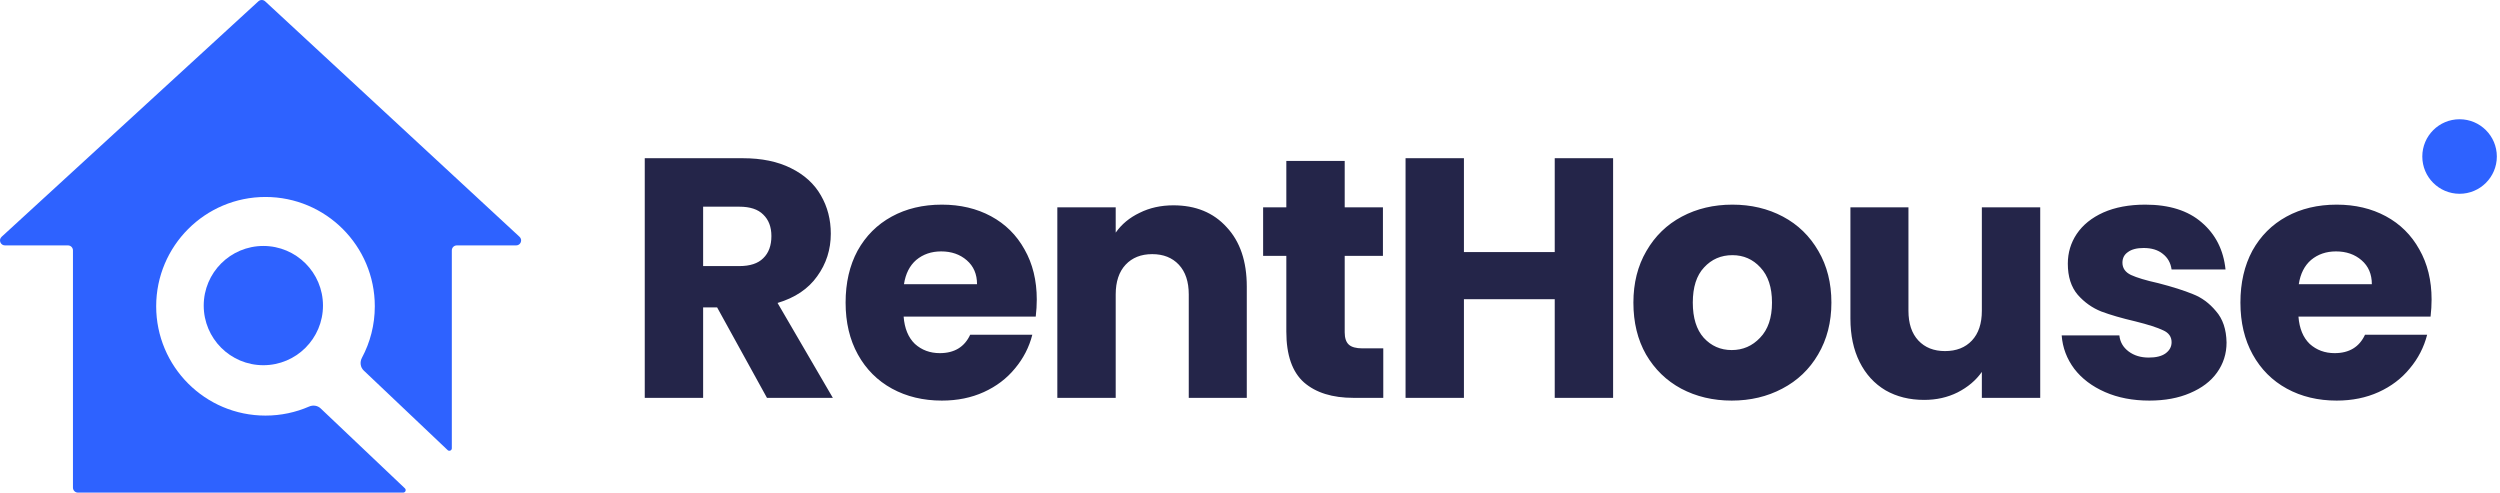
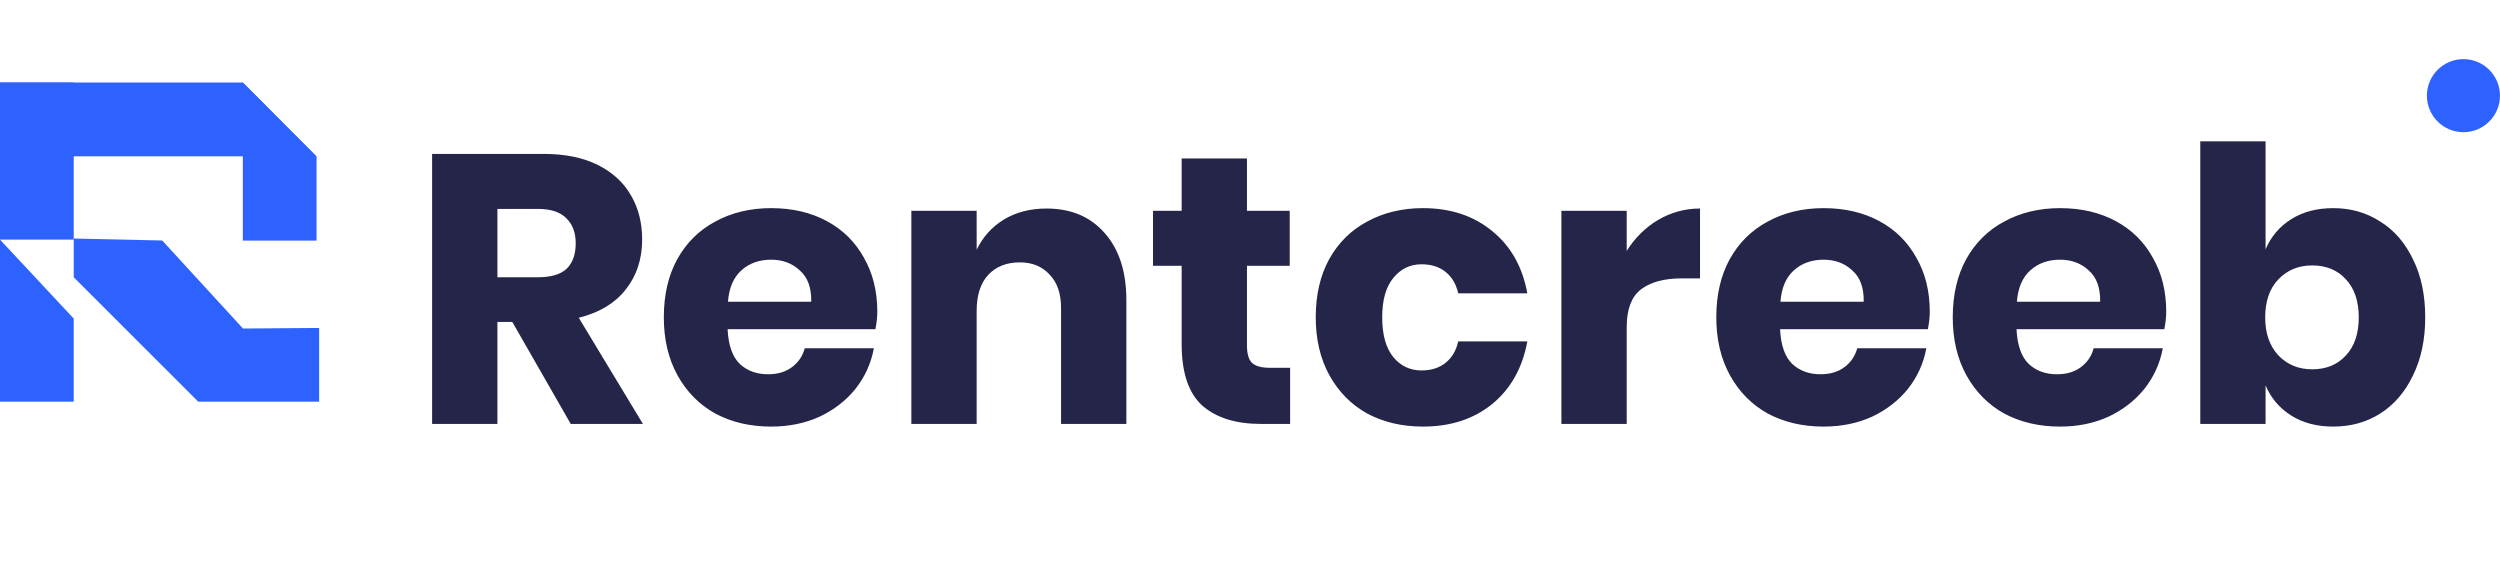
- <svg xmlns="http://www.w3.org/2000/svg" width="203" height="40" viewBox="0 0 203 40" fill="none">
-   <path d="M62.278 32.306L58.23 24.96H57.094V32.306H52.354V12.847H60.309C61.843 12.847 63.146 13.115 64.218 13.651C65.308 14.187 66.121 14.926 66.657 15.868C67.193 16.792 67.461 17.827 67.461 18.973C67.461 20.266 67.091 21.421 66.352 22.438C65.632 23.454 64.56 24.175 63.137 24.6L67.627 32.306H62.278ZM57.094 21.606H60.032C60.901 21.606 61.548 21.394 61.973 20.969C62.416 20.544 62.638 19.943 62.638 19.167C62.638 18.428 62.416 17.846 61.973 17.421C61.548 16.995 60.901 16.783 60.032 16.783H57.094V21.606ZM84.186 24.323C84.186 24.766 84.158 25.228 84.102 25.709H73.375C73.449 26.67 73.754 27.409 74.29 27.926C74.844 28.425 75.519 28.675 76.313 28.675C77.496 28.675 78.318 28.176 78.78 27.178H83.825C83.567 28.194 83.095 29.109 82.412 29.922C81.746 30.735 80.905 31.373 79.889 31.835C78.873 32.297 77.736 32.528 76.48 32.528C74.964 32.528 73.615 32.204 72.432 31.558C71.25 30.911 70.326 29.987 69.66 28.785C68.995 27.584 68.663 26.18 68.663 24.572C68.663 22.964 68.986 21.56 69.633 20.359C70.298 19.158 71.222 18.234 72.405 17.587C73.587 16.94 74.946 16.617 76.48 16.617C77.976 16.617 79.307 16.931 80.471 17.559C81.635 18.187 82.541 19.084 83.188 20.248C83.853 21.412 84.186 22.77 84.186 24.323ZM79.335 23.075C79.335 22.262 79.057 21.615 78.503 21.135C77.949 20.654 77.256 20.414 76.424 20.414C75.629 20.414 74.955 20.645 74.4 21.107C73.865 21.569 73.532 22.225 73.403 23.075H79.335ZM95.279 16.672C97.09 16.672 98.532 17.263 99.603 18.446C100.694 19.61 101.239 21.218 101.239 23.269V32.306H96.527V23.907C96.527 22.872 96.259 22.068 95.723 21.495C95.187 20.922 94.466 20.636 93.561 20.636C92.655 20.636 91.934 20.922 91.398 21.495C90.863 22.068 90.595 22.872 90.595 23.907V32.306H85.855V16.838H90.595V18.89C91.075 18.206 91.722 17.67 92.535 17.282C93.348 16.875 94.263 16.672 95.279 16.672ZM112.322 28.287V32.306H109.91C108.192 32.306 106.852 31.89 105.891 31.058C104.93 30.209 104.45 28.832 104.45 26.928V20.774H102.565V16.838H104.45V13.069H109.19V16.838H112.294V20.774H109.19V26.984C109.19 27.446 109.301 27.778 109.522 27.982C109.744 28.185 110.114 28.287 110.631 28.287H112.322ZM130.984 12.847V32.306H126.244V24.295H118.871V32.306H114.131V12.847H118.871V20.47H126.244V12.847H130.984ZM140.615 32.528C139.1 32.528 137.733 32.204 136.513 31.558C135.312 30.911 134.36 29.987 133.658 28.785C132.974 27.584 132.632 26.18 132.632 24.572C132.632 22.983 132.983 21.588 133.685 20.387C134.388 19.167 135.349 18.234 136.568 17.587C137.788 16.94 139.155 16.617 140.671 16.617C142.186 16.617 143.554 16.94 144.773 17.587C145.993 18.234 146.954 19.167 147.656 20.387C148.358 21.588 148.71 22.983 148.71 24.572C148.71 26.161 148.349 27.566 147.628 28.785C146.926 29.987 145.956 30.911 144.718 31.558C143.498 32.204 142.131 32.528 140.615 32.528ZM140.615 28.425C141.521 28.425 142.288 28.093 142.916 27.427C143.563 26.762 143.886 25.81 143.886 24.572C143.886 23.334 143.572 22.382 142.944 21.717C142.334 21.052 141.576 20.719 140.671 20.719C139.747 20.719 138.98 21.052 138.37 21.717C137.76 22.364 137.455 23.316 137.455 24.572C137.455 25.81 137.751 26.762 138.342 27.427C138.952 28.093 139.71 28.425 140.615 28.425ZM165.666 16.838V32.306H160.926V30.199C160.446 30.883 159.79 31.437 158.958 31.862C158.145 32.269 157.239 32.472 156.241 32.472C155.059 32.472 154.015 32.214 153.109 31.696C152.204 31.16 151.501 30.393 151.002 29.395C150.503 28.397 150.254 27.224 150.254 25.875V16.838H154.966V25.237C154.966 26.272 155.234 27.076 155.77 27.649C156.306 28.222 157.027 28.508 157.932 28.508C158.856 28.508 159.586 28.222 160.122 27.649C160.658 27.076 160.926 26.272 160.926 25.237V16.838H165.666ZM174.532 32.528C173.183 32.528 171.981 32.297 170.928 31.835C169.875 31.373 169.043 30.744 168.433 29.95C167.824 29.137 167.482 28.231 167.408 27.233H172.092C172.148 27.769 172.397 28.203 172.841 28.536C173.284 28.869 173.829 29.035 174.476 29.035C175.068 29.035 175.52 28.924 175.834 28.702C176.167 28.462 176.333 28.157 176.333 27.788C176.333 27.344 176.102 27.021 175.64 26.817C175.178 26.596 174.43 26.355 173.395 26.097C172.286 25.838 171.362 25.57 170.623 25.293C169.884 24.997 169.246 24.544 168.711 23.935C168.175 23.306 167.907 22.465 167.907 21.412C167.907 20.525 168.147 19.721 168.627 19C169.126 18.261 169.847 17.679 170.79 17.254C171.75 16.829 172.887 16.617 174.199 16.617C176.139 16.617 177.664 17.097 178.773 18.058C179.9 19.019 180.547 20.294 180.713 21.883H176.333C176.26 21.347 176.019 20.922 175.613 20.608C175.225 20.294 174.707 20.137 174.06 20.137C173.506 20.137 173.081 20.248 172.785 20.47C172.49 20.673 172.342 20.959 172.342 21.329C172.342 21.772 172.573 22.105 173.035 22.327C173.515 22.549 174.254 22.77 175.252 22.992C176.398 23.288 177.331 23.584 178.052 23.879C178.773 24.156 179.401 24.618 179.937 25.265C180.491 25.893 180.778 26.744 180.796 27.815C180.796 28.721 180.538 29.534 180.02 30.255C179.521 30.957 178.791 31.511 177.83 31.918C176.888 32.324 175.788 32.528 174.532 32.528ZM197.445 24.323C197.445 24.766 197.417 25.228 197.362 25.709H186.635C186.708 26.67 187.013 27.409 187.549 27.926C188.104 28.425 188.778 28.675 189.573 28.675C190.756 28.675 191.578 28.176 192.04 27.178H197.085C196.826 28.194 196.355 29.109 195.671 29.922C195.006 30.735 194.165 31.373 193.149 31.835C192.132 32.297 190.996 32.528 189.739 32.528C188.224 32.528 186.875 32.204 185.692 31.558C184.509 30.911 183.585 29.987 182.92 28.785C182.255 27.584 181.922 26.18 181.922 24.572C181.922 22.964 182.246 21.56 182.892 20.359C183.558 19.158 184.482 18.234 185.664 17.587C186.847 16.94 188.205 16.617 189.739 16.617C191.236 16.617 192.567 16.931 193.731 17.559C194.895 18.187 195.8 19.084 196.447 20.248C197.113 21.412 197.445 22.77 197.445 24.323ZM192.594 23.075C192.594 22.262 192.317 21.615 191.763 21.135C191.208 20.654 190.515 20.414 189.684 20.414C188.889 20.414 188.215 20.645 187.66 21.107C187.124 21.569 186.792 22.225 186.662 23.075H192.594Z" fill="#242549" />
-   <circle cx="199.717" cy="12.709" r="3.026" fill="#2E62FF" />
-   <path d="M0.132 19.227L20.982 0.106C21.136 -0.036 21.374 -0.035 21.528 0.107L42.186 19.228C42.456 19.477 42.279 19.927 41.912 19.927H37.092C36.869 19.927 36.688 20.108 36.688 20.331V36.402C36.688 36.579 36.476 36.67 36.348 36.548L29.535 30.086C29.255 29.82 29.206 29.395 29.388 29.054C30.056 27.808 30.434 26.383 30.434 24.87C30.434 19.968 26.46 15.994 21.558 15.994C16.656 15.994 12.682 19.968 12.682 24.87C12.682 29.772 16.656 33.746 21.558 33.746C22.817 33.746 24.015 33.484 25.101 33.011C25.415 32.874 25.785 32.924 26.034 33.16L32.877 39.652C33.01 39.777 32.921 40 32.739 40H6.327C6.104 40 5.924 39.819 5.924 39.596V20.331C5.924 20.108 5.743 19.927 5.52 19.927H0.404C0.036 19.927 -0.14 19.475 0.132 19.227Z" fill="#2E62FF" />
-   <path d="M21.384 29.655C24.058 29.655 26.226 27.487 26.226 24.813C26.226 22.139 24.058 19.972 21.384 19.972C18.71 19.972 16.542 22.139 16.542 24.813C16.542 27.487 18.71 29.655 21.384 29.655Z" fill="#2E62FF" />
+ <svg xmlns="http://www.w3.org/2000/svg" width="230" height="53" viewBox="0 0 230 53" fill="none">
+   <path d="M226.636 12.162C228.492 12.162 229.997 10.658 229.997 8.801C229.997 6.945 228.492 5.44 226.636 5.44C224.78 5.44 223.275 6.945 223.275 8.801C223.275 10.658 224.78 12.162 226.636 12.162Z" fill="#2E62FF" />
+   <path d="M52.508 39L47.132 29.619H45.762V39H39.754V14.159H50.013C51.981 14.159 53.644 14.499 55.002 15.178C56.361 15.858 57.38 16.795 58.059 17.989C58.739 19.16 59.078 20.507 59.078 22.03C59.078 23.833 58.575 25.368 57.567 26.633C56.584 27.897 55.143 28.764 53.246 29.233L59.148 39H52.508ZM45.762 25.508H49.486C50.681 25.508 51.559 25.25 52.121 24.735C52.684 24.196 52.965 23.412 52.965 22.381C52.965 21.397 52.672 20.624 52.086 20.062C51.524 19.5 50.657 19.219 49.486 19.219H45.762V25.508ZM80.712 28.67C80.712 29.162 80.654 29.701 80.537 30.287H66.939C67.01 31.762 67.384 32.828 68.064 33.484C68.743 34.116 69.61 34.432 70.664 34.432C71.554 34.432 72.292 34.21 72.877 33.765C73.463 33.32 73.849 32.746 74.037 32.043H80.396C80.138 33.425 79.576 34.667 78.71 35.768C77.843 36.845 76.742 37.7 75.407 38.332C74.072 38.941 72.584 39.246 70.945 39.246C69.024 39.246 67.314 38.848 65.815 38.051C64.339 37.231 63.18 36.06 62.337 34.538C61.493 33.015 61.072 31.235 61.072 29.197C61.072 27.136 61.482 25.356 62.301 23.857C63.145 22.334 64.316 21.175 65.815 20.378C67.314 19.559 69.024 19.149 70.945 19.149C72.889 19.149 74.599 19.547 76.075 20.343C77.55 21.14 78.686 22.264 79.483 23.716C80.302 25.145 80.712 26.796 80.712 28.67ZM74.634 27.757C74.657 26.468 74.306 25.508 73.58 24.876C72.877 24.22 71.999 23.892 70.945 23.892C69.844 23.892 68.93 24.22 68.204 24.876C67.478 25.532 67.068 26.492 66.975 27.757H74.634ZM96.282 19.184C98.531 19.184 100.311 19.933 101.623 21.433C102.958 22.932 103.625 24.993 103.625 27.616V39H97.617V28.319C97.617 27.007 97.266 25.988 96.563 25.262C95.884 24.513 94.97 24.138 93.823 24.138C92.605 24.138 91.632 24.524 90.906 25.297C90.204 26.07 89.852 27.171 89.852 28.6V39H83.844V19.395H89.852V22.978C90.415 21.807 91.246 20.882 92.347 20.203C93.471 19.523 94.783 19.184 96.282 19.184ZM118.691 33.835V39H115.985C113.69 39 111.898 38.438 110.609 37.313C109.345 36.166 108.712 34.28 108.712 31.657V24.454H106.077V19.395H108.712V14.581H114.72V19.395H118.655V24.454H114.72V31.762C114.72 32.535 114.873 33.074 115.177 33.378C115.505 33.683 116.044 33.835 116.793 33.835H118.691ZM130.921 19.149C133.451 19.149 135.571 19.851 137.281 21.257C138.991 22.639 140.068 24.548 140.513 26.984H134.154C133.966 26.141 133.58 25.485 132.994 25.016C132.409 24.548 131.671 24.314 130.781 24.314C129.727 24.314 128.86 24.735 128.181 25.578C127.502 26.398 127.162 27.605 127.162 29.197C127.162 30.79 127.502 32.008 128.181 32.851C128.86 33.671 129.727 34.081 130.781 34.081C131.671 34.081 132.409 33.847 132.994 33.378C133.58 32.91 133.966 32.254 134.154 31.411H140.513C140.068 33.847 138.991 35.768 137.281 37.173C135.571 38.555 133.451 39.246 130.921 39.246C129.001 39.246 127.291 38.848 125.792 38.051C124.316 37.231 123.157 36.06 122.313 34.538C121.47 33.015 121.048 31.235 121.048 29.197C121.048 27.136 121.458 25.356 122.278 23.857C123.121 22.334 124.293 21.175 125.792 20.378C127.291 19.559 129.001 19.149 130.921 19.149ZM149.657 23.084C150.407 21.889 151.367 20.941 152.538 20.238C153.733 19.535 155.021 19.184 156.403 19.184V25.613H154.682C153.089 25.613 151.847 25.953 150.957 26.633C150.091 27.312 149.657 28.459 149.657 30.076V39H143.649V19.395H149.657V23.084ZM177.54 28.67C177.54 29.162 177.481 29.701 177.364 30.287H163.767C163.837 31.762 164.212 32.828 164.891 33.484C165.57 34.116 166.437 34.432 167.491 34.432C168.381 34.432 169.119 34.21 169.704 33.765C170.29 33.32 170.676 32.746 170.864 32.043H177.223C176.966 33.425 176.403 34.667 175.537 35.768C174.67 36.845 173.569 37.7 172.234 38.332C170.899 38.941 169.412 39.246 167.772 39.246C165.851 39.246 164.141 38.848 162.642 38.051C161.167 37.231 160.007 36.06 159.164 34.538C158.321 33.015 157.899 31.235 157.899 29.197C157.899 27.136 158.309 25.356 159.129 23.857C159.972 22.334 161.143 21.175 162.642 20.378C164.141 19.559 165.851 19.149 167.772 19.149C169.716 19.149 171.426 19.547 172.902 20.343C174.377 21.14 175.513 22.264 176.31 23.716C177.13 25.145 177.54 26.796 177.54 28.67ZM171.461 27.757C171.485 26.468 171.133 25.508 170.407 24.876C169.704 24.22 168.826 23.892 167.772 23.892C166.671 23.892 165.758 24.22 165.031 24.876C164.305 25.532 163.895 26.492 163.802 27.757H171.461ZM199.293 28.67C199.293 29.162 199.234 29.701 199.117 30.287H185.52C185.59 31.762 185.965 32.828 186.644 33.484C187.324 34.116 188.19 34.432 189.244 34.432C190.135 34.432 190.872 34.21 191.458 33.765C192.044 33.32 192.43 32.746 192.617 32.043H198.977C198.719 33.425 198.157 34.667 197.29 35.768C196.424 36.845 195.323 37.7 193.988 38.332C192.653 38.941 191.165 39.246 189.525 39.246C187.605 39.246 185.895 38.848 184.396 38.051C182.92 37.231 181.761 36.06 180.917 34.538C180.074 33.015 179.653 31.235 179.653 29.197C179.653 27.136 180.062 25.356 180.882 23.857C181.726 22.334 182.897 21.175 184.396 20.378C185.895 19.559 187.605 19.149 189.525 19.149C191.47 19.149 193.18 19.547 194.655 20.343C196.131 21.14 197.267 22.264 198.063 23.716C198.883 25.145 199.293 26.796 199.293 28.67ZM193.215 27.757C193.238 26.468 192.887 25.508 192.161 24.876C191.458 24.22 190.58 23.892 189.525 23.892C188.425 23.892 187.511 24.22 186.785 24.876C186.059 25.532 185.649 26.492 185.555 27.757H193.215ZM214.652 19.149C216.268 19.149 217.709 19.559 218.974 20.378C220.262 21.175 221.269 22.334 221.995 23.857C222.745 25.356 223.12 27.136 223.12 29.197C223.12 31.235 222.745 33.015 221.995 34.538C221.269 36.06 220.262 37.231 218.974 38.051C217.709 38.848 216.268 39.246 214.652 39.246C213.153 39.246 211.865 38.906 210.787 38.227C209.71 37.548 208.925 36.623 208.433 35.451V39H202.425V13H208.433V22.943C208.925 21.772 209.71 20.847 210.787 20.168C211.865 19.488 213.153 19.149 214.652 19.149ZM212.72 24.419C211.455 24.419 210.412 24.852 209.593 25.719C208.796 26.562 208.398 27.722 208.398 29.197C208.398 30.65 208.796 31.809 209.593 32.676C210.412 33.542 211.455 33.976 212.72 33.976C214.008 33.976 215.038 33.554 215.811 32.711C216.608 31.868 217.006 30.696 217.006 29.197C217.006 27.698 216.608 26.527 215.811 25.684C215.038 24.841 214.008 24.419 212.72 24.419Z" fill="#242549" />
+   <path fill-rule="evenodd" clip-rule="evenodd" d="M0 7.596H6.784V22.046H0V7.596ZM6.784 29.31V36.956H0V22.046L6.784 29.31Z" fill="#2E62FF" />
+   <path fill-rule="evenodd" clip-rule="evenodd" d="M22.34 7.594L29.123 14.401V22.135H22.34V7.594Z" fill="#2E62FF" />
+   <path fill-rule="evenodd" clip-rule="evenodd" d="M0 14.381V7.596H22.342L29.103 14.381H0Z" fill="#2E62FF" />
+   <path fill-rule="evenodd" clip-rule="evenodd" d="M29.36 36.956V30.172L22.356 30.223L14.925 22.126L6.784 21.945V25.511L18.239 36.955L29.36 36.956Z" fill="#2E62FF" />
</svg>
